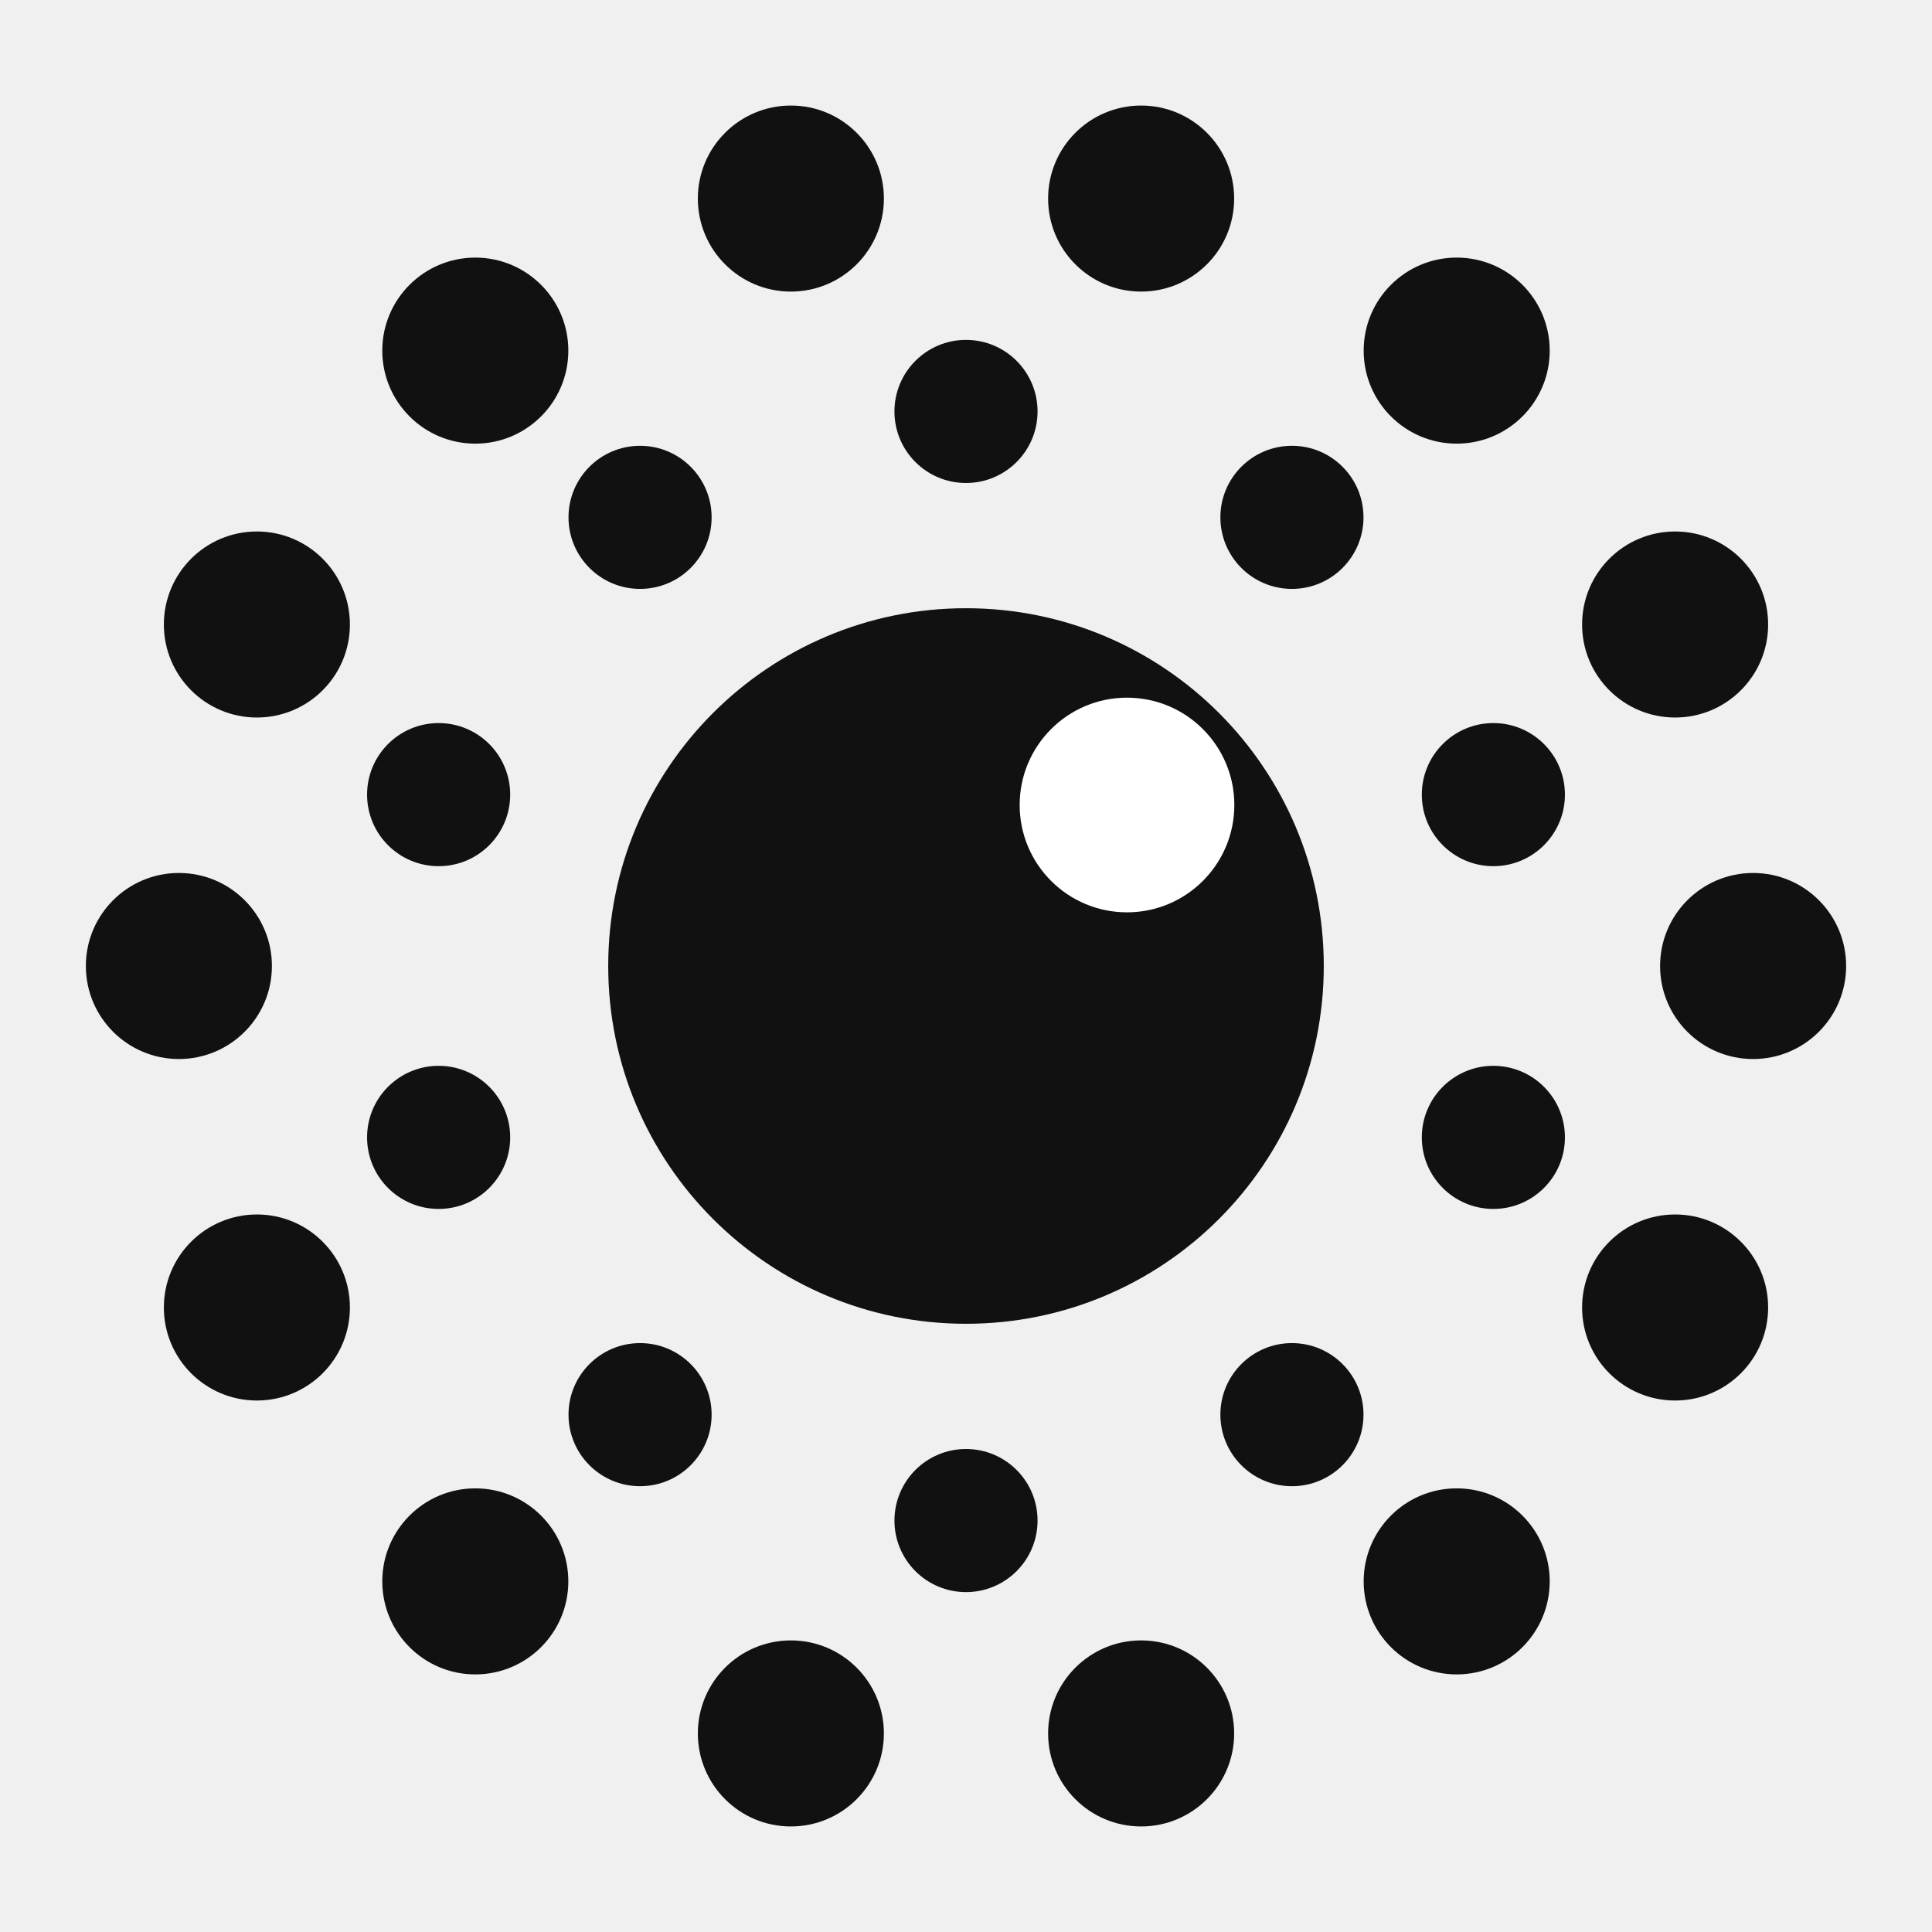
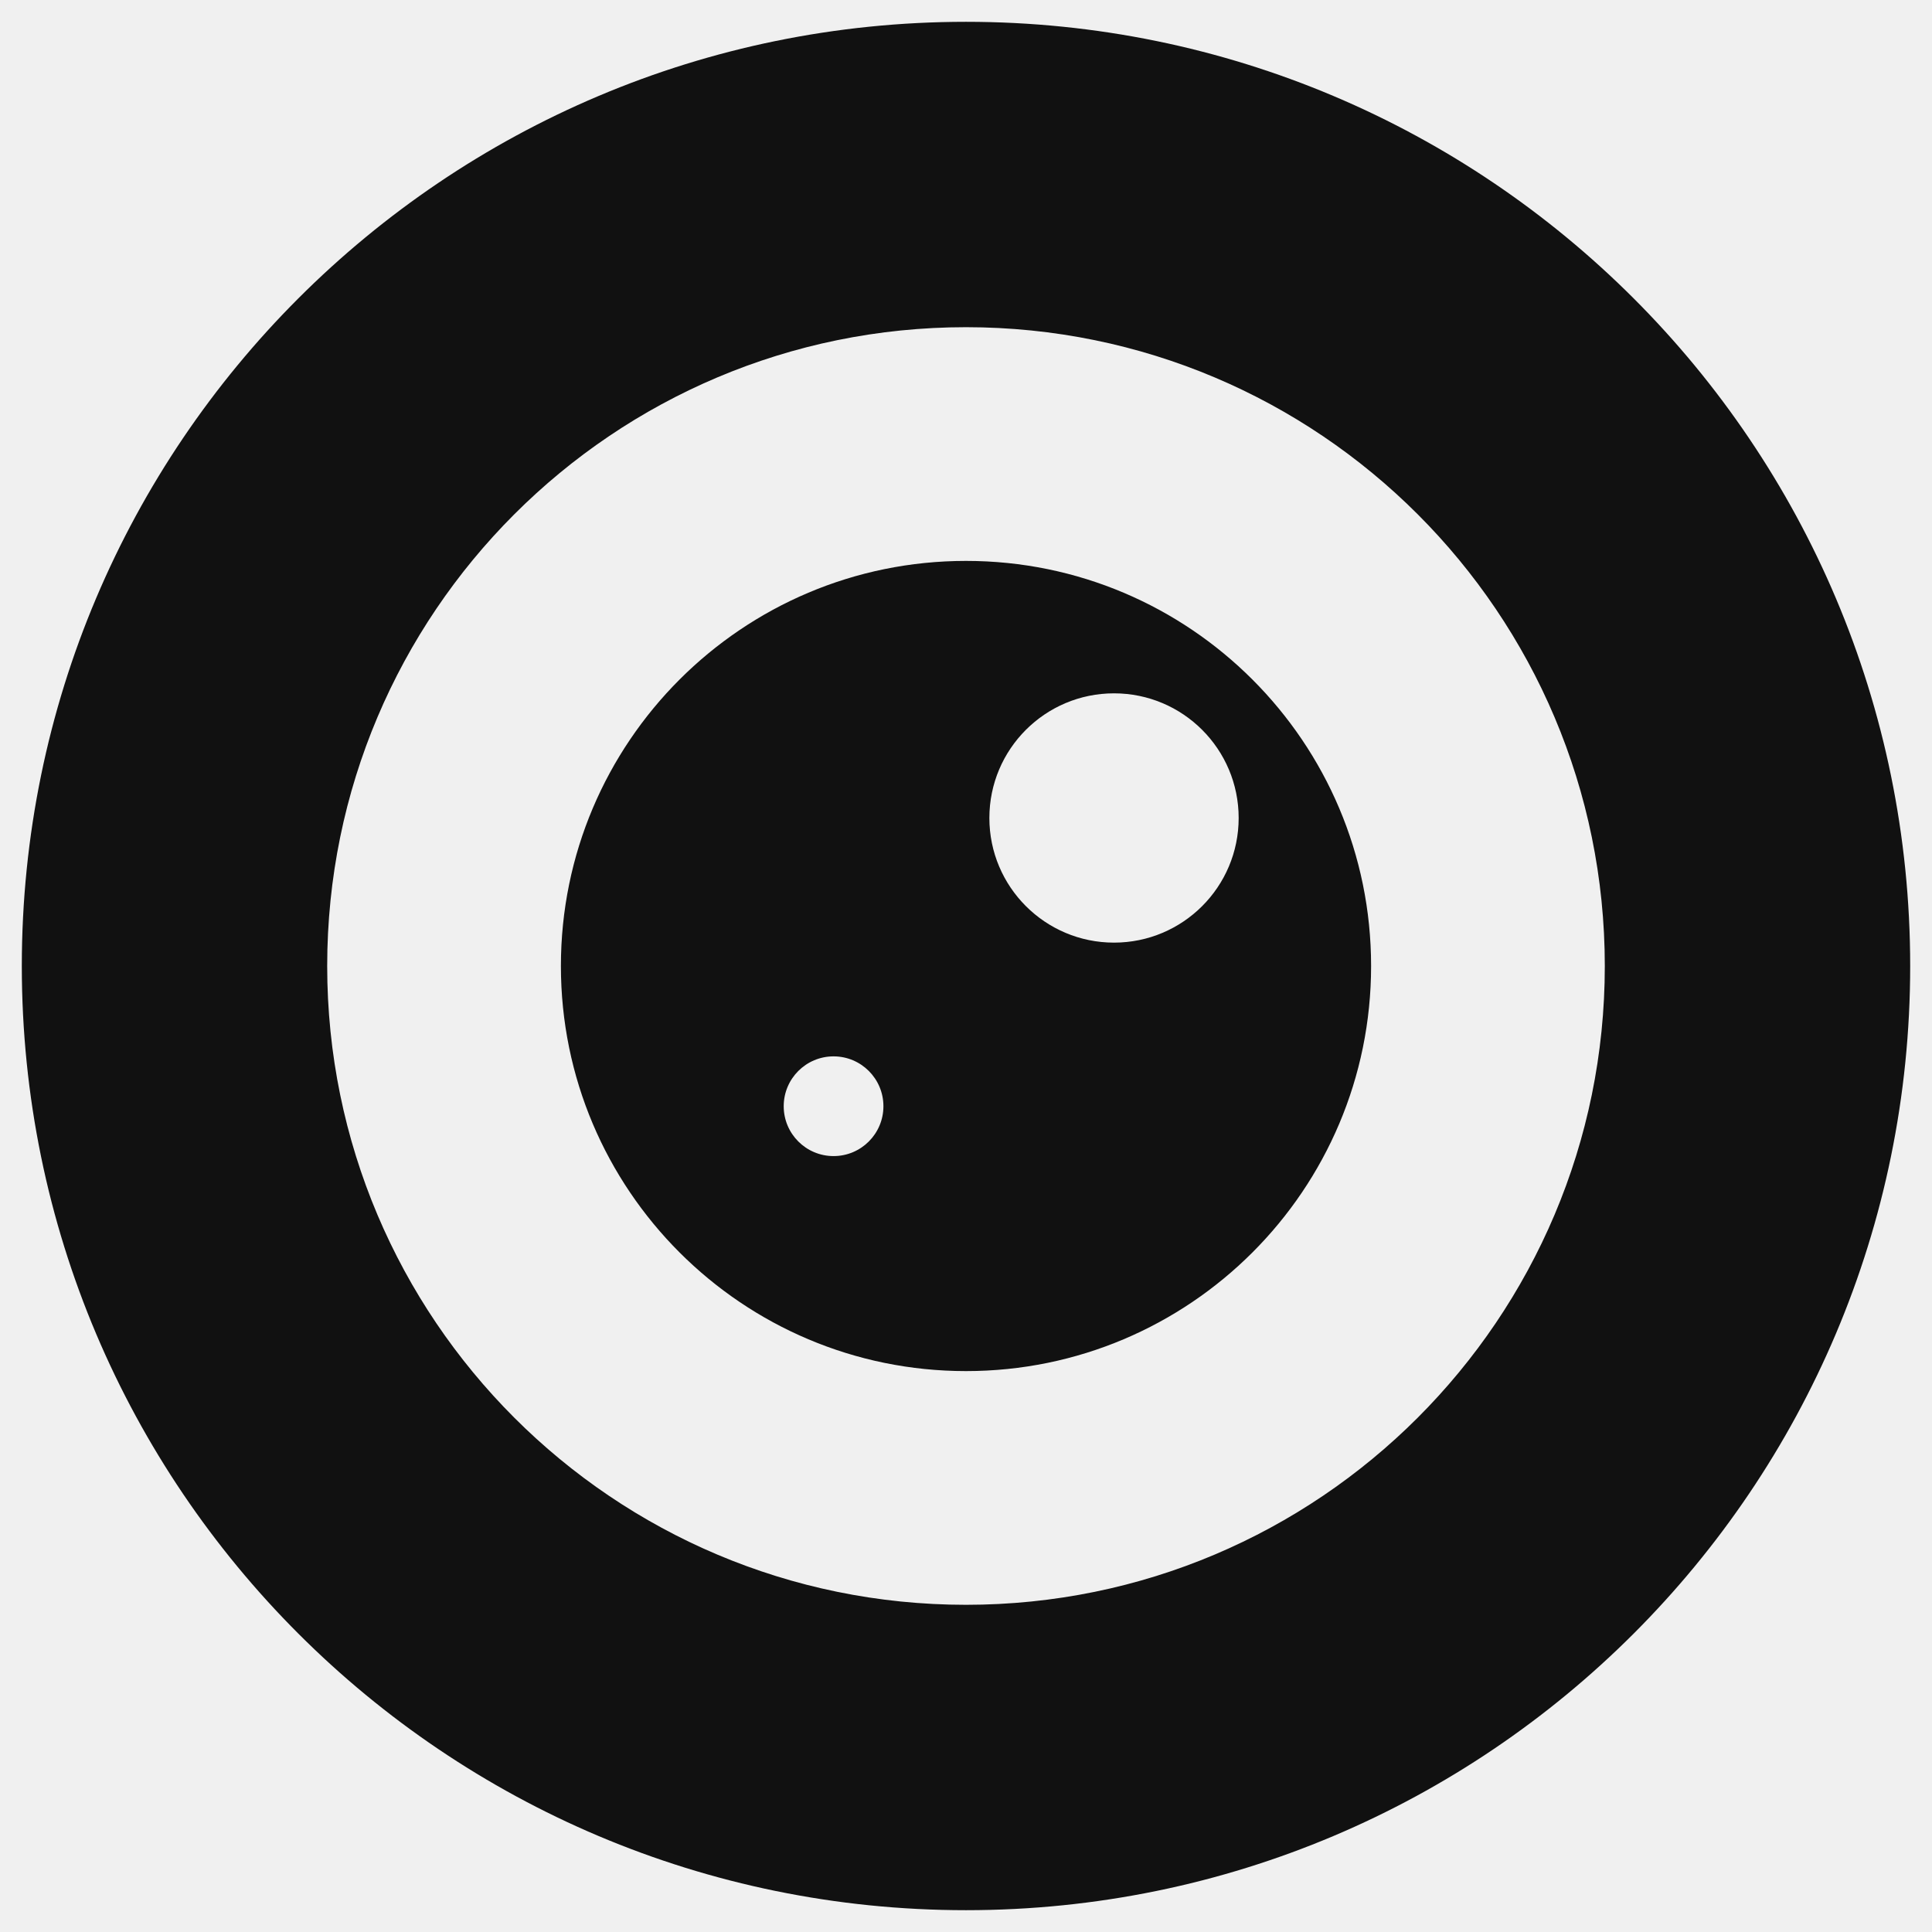
- <svg xmlns="http://www.w3.org/2000/svg" viewBox="-54 -54 108 108">
-   <style>g{fill:#111111}.h{fill:#fff}@media (prefers-color-scheme:dark){g{fill:#f4f1ea}.h{fill:#0e0f12}}</style>
-   <g>
-     <circle cx="44.00" cy="0.00" r="5.2" />
-     <circle cx="39.64" cy="19.09" r="5.2" />
-     <circle cx="27.43" cy="34.40" r="5.2" />
-     <circle cx="9.79" cy="42.90" r="5.2" />
-     <circle cx="-9.79" cy="42.90" r="5.2" />
-     <circle cx="-27.43" cy="34.40" r="5.2" />
-     <circle cx="-39.64" cy="19.09" r="5.2" />
-     <circle cx="-44.00" cy="0.00" r="5.2" />
-     <circle cx="-39.64" cy="-19.09" r="5.2" />
-     <circle cx="-27.43" cy="-34.40" r="5.2" />
-     <circle cx="-9.79" cy="-42.90" r="5.2" />
-     <circle cx="9.79" cy="-42.90" r="5.2" />
-     <circle cx="27.43" cy="-34.40" r="5.2" />
-     <circle cx="39.64" cy="-19.09" r="5.2" />
-     <circle cx="29.48" cy="9.58" r="4.0" />
-     <circle cx="18.22" cy="25.08" r="4.0" />
-     <circle cx="0.00" cy="31.00" r="4.0" />
-     <circle cx="-18.22" cy="25.08" r="4.0" />
-     <circle cx="-29.48" cy="9.58" r="4.0" />
-     <circle cx="-29.48" cy="-9.58" r="4.0" />
-     <circle cx="-18.22" cy="-25.08" r="4.0" />
-     <circle cx="-0.00" cy="-31.00" r="4.0" />
-     <circle cx="18.22" cy="-25.08" r="4.0" />
-     <circle cx="29.48" cy="-9.58" r="4.0" />
-     <circle r="20" />
-   </g>
-   <circle cx="9" cy="-9" r="6" class="h" />
+ <svg xmlns="http://www.w3.org/2000/svg" viewBox="-62 -62 124 124">
+   <style>path{fill:#111111}@media (prefers-color-scheme:dark){path{fill:#f4f1ea}}</style>
+   <path fill-rule="evenodd" d="M-60.60,0.00 a60.6,60.6 0 1,0 121.2,0 a60.6,60.6 0 1,0 -121.2,0 Z M-41.00,0.00 a41,41 0 1,0 82,0 a41,41 0 1,0 -82,0 Z M-26.00,0.00 a26,26 0 1,0 52,0 a26,26 0 1,0 -52,0 Z M1.50,-9.50 a8,8 0 1,0 16,0 a8,8 0 1,0 -16,0 Z M-11.70,9.00 a3.2,3.2 0 1,0 6.4,0 a3.2,3.2 0 1,0 -6.4,0 Z" />
</svg>
